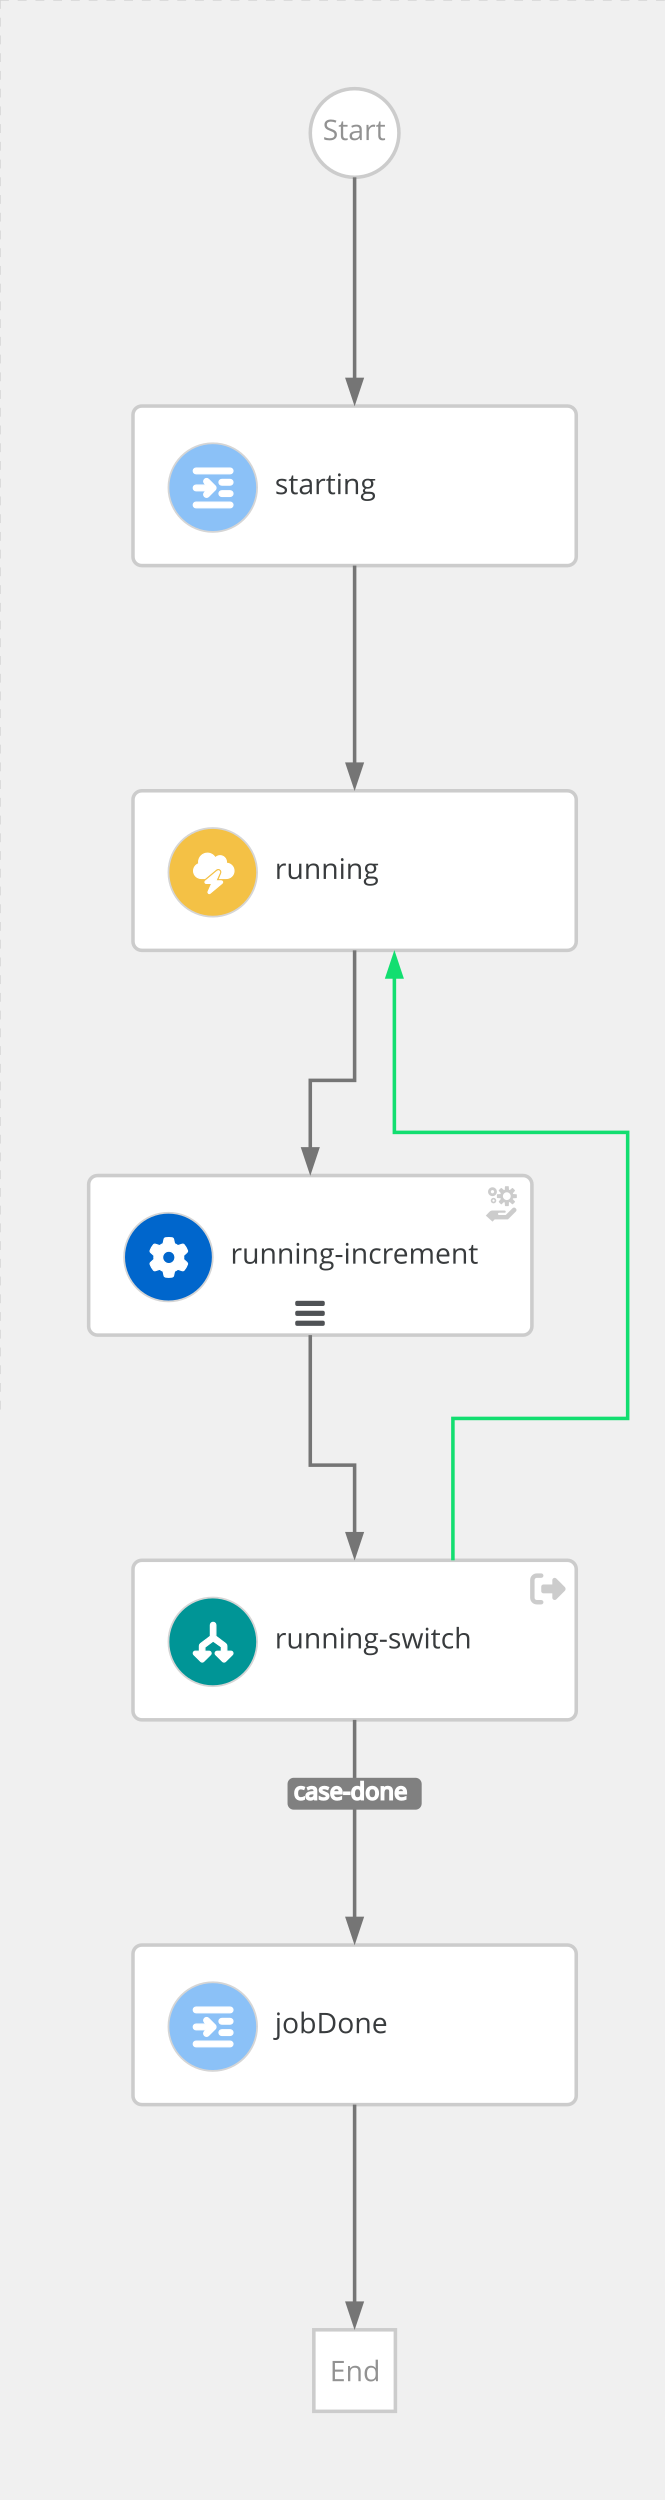
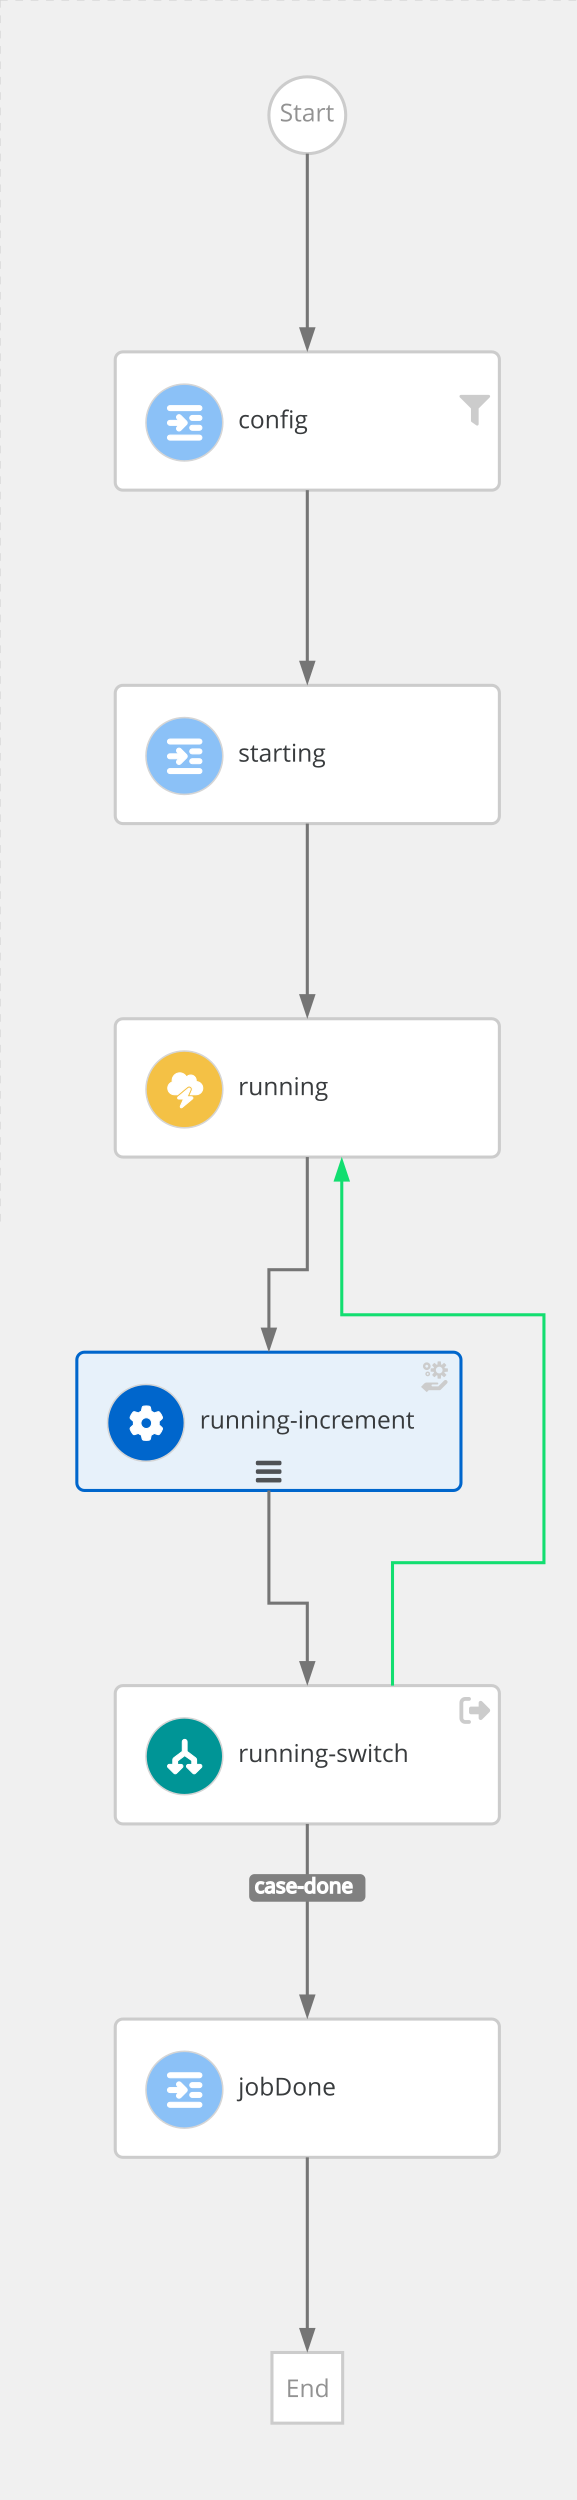
- <svg xmlns="http://www.w3.org/2000/svg" version="1.1" width="375" height="1410" viewBox="0 0 375 1410">
+ <svg xmlns="http://www.w3.org/2000/svg" version="1.1" width="375" height="1627" viewBox="0 0 375 1627">
  <defs />
  <g transform="matrix(1,0,0,1,0,0)">
    <g>
      <g>
        <g>
          <path fill="none" stroke="#d3d3d3" paint-order="fill stroke markers" d=" M 0 0 L 1200 0" stroke-miterlimit="10" stroke-opacity="0.8" stroke-dasharray="5" />
        </g>
        <g>
          <path fill="none" stroke="#d3d3d3" paint-order="fill stroke markers" d=" M 0 0 L 0 800" stroke-miterlimit="10" stroke-opacity="0.8" stroke-dasharray="5" />
        </g>
      </g>
-       <g id="_9E985B6B-3701-4DF1-9241-167CD43ABDBD" transform="matrix(1,0,0,1,175,50)">
-         <g>
-           <path fill="#fff" stroke="#ccc" id="_9E985B6B-3701-4DF1-9241-167CD43ABDBD?shapeType=BACKGROUND" paint-order="fill stroke markers" d=" M 25 0 L 25 0 L 25 0 A 25 25 0 0 1 50 25 L 50 25 L 50 25 A 25 25 0 0 1 25 50 L 25 50 L 25 50 A 25 25 0 0 1 0 25 L 0 25 L 0 25 A 25 25 0 0 1 25 0 Z" stroke-miterlimit="10" stroke-width="2" stroke-dasharray="" />
+       <g id="_D17D4E35-1C25-4AA7-AE39-0CDAFF27FB9B" transform="matrix(1,0,0,1,175,50)">
+         <g>
+           <path fill="#fff" stroke="#ccc" id="_D17D4E35-1C25-4AA7-AE39-0CDAFF27FB9B?shapeType=BACKGROUND" paint-order="fill stroke markers" d=" M 25 0 L 25 0 L 25 0 A 25 25 0 0 1 50 25 L 50 25 L 50 25 A 25 25 0 0 1 25 50 L 25 50 L 25 50 A 25 25 0 0 1 0 25 L 0 25 L 0 25 A 25 25 0 0 1 25 0 Z" stroke-miterlimit="10" stroke-width="2" stroke-dasharray="" />
        </g>
        <g transform="matrix(1,0,0,1,7,29)">
          <text fill="#929292" stroke="none" font-family="Open Sans" font-size="12pt" font-style="normal" font-weight="normal" text-decoration="normal" x="0" y="0" text-anchor="start" dominant-baseline="alphabetic">Start</text>
        </g>
      </g>
-       <g id="_FB6EB4C4-28A2-42FF-9267-5F53034B0C97" transform="matrix(1,0,0,1,75,229)">
-         <g>
-           <path fill="#fff" stroke="#ccc" id="_FB6EB4C4-28A2-42FF-9267-5F53034B0C97?shapeType=BACKGROUND" paint-order="fill stroke markers" d=" M 0 5 L 0 5 L 0 5 A 5 5 0 0 1 5 0 L 245 0 L 245 0 L 245 0 A 5 5 0 0 1 250 5 L 250 85 L 250 85 L 250 85 A 5 5 0 0 1 245 90 L 5 90 L 5 90 L 5 90 A 5 5 0 0 1 0 85 Z" stroke-miterlimit="10" stroke-width="2" stroke-dasharray="" />
-         </g>
-         <g transform="matrix(1,0,0,1,45,46)">
-           <g id="_FB6EB4C4-28A2-42FF-9267-5F53034B0C97">
-             <path fill="#8BC1F7" stroke="#d5d5d5" id="_FB6EB4C4-28A2-42FF-9267-5F53034B0C97" paint-order="fill stroke markers" d=" M 0 -25 L 0 -25 L 1.5308084989341915e-15 -25 A 25 25 0 0 1 25 0 L 25 0 L 25 0 A 25 25 0 0 1 1.5308084989341915e-15 25 L 0 25 L 1.5308084989341915e-15 25 A 25 25 0 0 1 -25 3.061616997868383e-15 L -25 0 L -25 3.061616997868383e-15 A 25 25 0 0 1 1.5308084989341915e-15 -25 Z" stroke-miterlimit="10" stroke-dasharray="" />
+       <g id="_B3E8ED8E-3D83-4AA5-9DDA-D1972DA9AB92" transform="matrix(1,0,0,1,75,229)">
+         <g>
+           <path fill="#fff" stroke="#ccc" id="_B3E8ED8E-3D83-4AA5-9DDA-D1972DA9AB92?shapeType=BACKGROUND" paint-order="fill stroke markers" d=" M 0 5 L 0 5 L 0 5 A 5 5 0 0 1 5 0 L 245 0 L 245 0 L 245 0 A 5 5 0 0 1 250 5 L 250 85 L 250 85 L 250 85 A 5 5 0 0 1 245 90 L 5 90 L 5 90 L 5 90 A 5 5 0 0 1 0 85 Z" stroke-miterlimit="10" stroke-width="2" stroke-dasharray="" />
+         </g>
+         <g transform="matrix(1,0,0,1,45,46)">
+           <g id="_B3E8ED8E-3D83-4AA5-9DDA-D1972DA9AB92">
+             <path fill="#8BC1F7" stroke="#d5d5d5" id="_B3E8ED8E-3D83-4AA5-9DDA-D1972DA9AB92" paint-order="fill stroke markers" d=" M 0 -25 L 0 -25 L 1.5308084989341915e-15 -25 A 25 25 0 0 1 25 0 L 25 0 L 25 0 A 25 25 0 0 1 1.5308084989341915e-15 25 L 0 25 L 1.5308084989341915e-15 25 A 25 25 0 0 1 -25 3.061616997868383e-15 L -25 0 L -25 3.061616997868383e-15 A 25 25 0 0 1 1.5308084989341915e-15 -25 Z" stroke-miterlimit="10" stroke-dasharray="" />
          </g>
          <g>
            <g transform="matrix(0.35,0,0,0.35,-11,-11)">
              <path fill="#fff" stroke="#fff" paint-order="fill stroke markers" d=" M 0 0 M 35.02 28.49 C 35.02 28.49 34.99 28.46 34.97 28.45 L 24.68 18.16 C 22.9 16.38 20 16.37 18.22 18.16 C 16.43 19.95 16.44 22.84 18.22 24.62 L 21.03 27.43 L 4.57 27.43 C 2.05 27.43 0 29.47 0 32 C 0 34.53 2.05 36.57 4.57 36.57 L 20.94 36.57 L 18.19 39.32 C 16.41 41.1 16.4 44 18.19 45.78 C 19.98 47.56 22.87 47.56 24.65 45.78 L 34.74 35.69 C 35.02 35.49 35.28 35.25 35.51 34.98 C 36.01 34.4 36.33 33.71 36.48 32.98 C 36.85 31.39 36.37 29.65 35.02 28.48 M 0.01 4.23 C 0.19 1.83 2.25 0 4.66 0 L 59.43 0 C 61.96 0 64 2.05 64 4.57 C 64 7.09 61.96 9.14 59.43 9.14 L 4.57 9.14 C 1.93 9.14 -0.18 6.91 0.01 4.23 M 46.09 18.29 L 59.33 18.29 C 61.67 18.29 63.82 20.2 63.98 22.53 C 64.17 25.21 62.06 27.43 59.42 27.43 L 45.99 27.43 C 43.35 27.43 41.24 25.21 41.43 22.53 C 41.59 20.19 43.74 18.29 46.08 18.29 M 59.43 36.57 C 62.07 36.57 64.18 38.79 63.99 41.47 C 63.83 43.81 61.68 45.71 59.34 45.71 L 46.1 45.71 C 43.76 45.71 41.61 43.8 41.45 41.47 C 41.26 38.79 43.37 36.57 46.01 36.57 L 59.44 36.57 M 0 59.43 C 0 56.9 2.05 54.86 4.57 54.86 L 59.34 54.86 C 61.68 54.86 63.83 56.77 63.99 59.1 C 64.18 61.78 62.07 64 59.43 64 L 4.57 64 C 2.05 64 0 61.96 0 59.43 Z" stroke-miterlimit="10" stroke-width="2" stroke-dasharray="" />
            </g>
          </g>
        </g>
+         <g transform="matrix(1,0,0,1,224,28)">
+           <g>
+             <path fill="white" stroke="white" paint-order="fill stroke markers" d=" M 9 0 L 11 0 L 11 0 A 9 9 0 0 1 20 9 L 20 11 L 20 11 A 9 9 0 0 1 11 20 L 9 20 L 9 20 A 9 9 0 0 1 0 11 L 0 9 L 0 9 A 9 9 0 0 1 9 0 Z" fill-opacity="0.001" stroke-miterlimit="10" stroke-opacity="0.001" stroke-dasharray="" />
+           </g>
+           <g transform="matrix(2,0,0,2,0,0)">
+             <path fill="#CCC" stroke="none" paint-order="stroke fill markers" d=" M 0 0 M 9.531 0 L 0.469 0 C 0.053 0 -0.157 0.505 0.138 0.8 L 3.75 4.413 L 3.75 8.437 C 3.75 8.59 3.825 8.734 3.95 8.822 L 5.513 9.915 C 5.821 10.131 6.25 9.912 6.25 9.531 L 6.25 4.413 L 9.862 0.8 C 10.157 0.506 9.948 0 9.531 0 Z" />
+           </g>
+         </g>
+         <g transform="matrix(1,0,0,1,80,31.5)">
+           <text fill="#383B3D" stroke="none" font-family="Open Sans" font-size="12pt" font-style="normal" font-weight="normal" text-decoration="normal" x="22.668" y="12" text-anchor="middle" dominant-baseline="central">config</text>
+         </g>
+       </g>
+       <g id="_2F6981C4-7081-461E-B803-7DEDD02F0FE4" transform="matrix(1,0,0,1,75,446)">
+         <g>
+           <path fill="#fff" stroke="#ccc" id="_2F6981C4-7081-461E-B803-7DEDD02F0FE4?shapeType=BACKGROUND" paint-order="fill stroke markers" d=" M 0 5 L 0 5 L 0 5 A 5 5 0 0 1 5 0 L 245 0 L 245 0 L 245 0 A 5 5 0 0 1 250 5 L 250 85 L 250 85 L 250 85 A 5 5 0 0 1 245 90 L 5 90 L 5 90 L 5 90 A 5 5 0 0 1 0 85 Z" stroke-miterlimit="10" stroke-width="2" stroke-dasharray="" />
+         </g>
+         <g transform="matrix(1,0,0,1,45,46)">
+           <g id="_2F6981C4-7081-461E-B803-7DEDD02F0FE4">
+             <path fill="#8BC1F7" stroke="#d5d5d5" id="_2F6981C4-7081-461E-B803-7DEDD02F0FE4" paint-order="fill stroke markers" d=" M 0 -25 L 0 -25 L 1.5308084989341915e-15 -25 A 25 25 0 0 1 25 0 L 25 0 L 25 0 A 25 25 0 0 1 1.5308084989341915e-15 25 L 0 25 L 1.5308084989341915e-15 25 A 25 25 0 0 1 -25 3.061616997868383e-15 L -25 0 L -25 3.061616997868383e-15 A 25 25 0 0 1 1.5308084989341915e-15 -25 Z" stroke-miterlimit="10" stroke-dasharray="" />
+           </g>
+           <g>
+             <g transform="matrix(0.35,0,0,0.35,-11,-11)">
+               <path fill="#fff" stroke="#fff" paint-order="fill stroke markers" d=" M 0 0 M 35.02 28.49 C 35.02 28.49 34.99 28.46 34.97 28.45 L 24.68 18.16 C 22.9 16.38 20 16.37 18.22 18.16 C 16.43 19.95 16.44 22.84 18.22 24.62 L 21.03 27.43 L 4.57 27.43 C 2.05 27.43 0 29.47 0 32 C 0 34.53 2.05 36.57 4.57 36.57 L 20.94 36.57 L 18.19 39.32 C 16.41 41.1 16.4 44 18.19 45.78 C 19.98 47.56 22.87 47.56 24.65 45.78 L 34.74 35.69 C 35.02 35.49 35.28 35.25 35.51 34.98 C 36.01 34.4 36.33 33.71 36.48 32.98 C 36.85 31.39 36.37 29.65 35.02 28.48 M 0.01 4.23 C 0.19 1.83 2.25 0 4.66 0 L 59.43 0 C 61.96 0 64 2.05 64 4.57 C 64 7.09 61.96 9.14 59.43 9.14 L 4.57 9.14 C 1.93 9.14 -0.18 6.91 0.01 4.23 M 46.09 18.29 L 59.33 18.29 C 61.67 18.29 63.82 20.2 63.98 22.53 C 64.17 25.21 62.06 27.43 59.42 27.43 L 45.99 27.43 C 43.35 27.43 41.24 25.21 41.43 22.53 C 41.59 20.19 43.74 18.29 46.08 18.29 M 59.43 36.57 C 62.07 36.57 64.18 38.79 63.99 41.47 C 63.83 43.81 61.68 45.71 59.34 45.71 L 46.1 45.71 C 43.76 45.71 41.61 43.8 41.45 41.47 C 41.26 38.79 43.37 36.57 46.01 36.57 L 59.44 36.57 M 0 59.43 C 0 56.9 2.05 54.86 4.57 54.86 L 59.34 54.86 C 61.68 54.86 63.83 56.77 63.99 59.1 C 64.18 61.78 62.07 64 59.43 64 L 4.57 64 C 2.05 64 0 61.96 0 59.43 Z" stroke-miterlimit="10" stroke-width="2" stroke-dasharray="" />
+             </g>
+           </g>
+         </g>
        <g transform="matrix(1,0,0,1,80,31.5)">
          <text fill="#383B3D" stroke="none" font-family="Open Sans" font-size="12pt" font-style="normal" font-weight="normal" text-decoration="normal" x="28.496" y="12" text-anchor="middle" dominant-baseline="central">starting</text>
        </g>
      </g>
-       <g id="_0E4BD7F2-C9AC-4561-888F-FCC74FC7D736" transform="matrix(1,0,0,1,75,446)">
-         <g>
-           <path fill="#fff" stroke="#ccc" id="_0E4BD7F2-C9AC-4561-888F-FCC74FC7D736?shapeType=BACKGROUND" paint-order="fill stroke markers" d=" M 0 5 L 0 5 L 0 5 A 5 5 0 0 1 5 0 L 245 0 L 245 0 L 245 0 A 5 5 0 0 1 250 5 L 250 85 L 250 85 L 250 85 A 5 5 0 0 1 245 90 L 5 90 L 5 90 L 5 90 A 5 5 0 0 1 0 85 Z" stroke-miterlimit="10" stroke-width="2" stroke-dasharray="" />
-         </g>
-         <g transform="matrix(1,0,0,1,45,46)">
-           <g id="_0E4BD7F2-C9AC-4561-888F-FCC74FC7D736">
-             <path fill="#F4C145" stroke="#d5d5d5" id="_0E4BD7F2-C9AC-4561-888F-FCC74FC7D736" paint-order="fill stroke markers" d=" M 0 -25 L 0 -25 L 1.5308084989341915e-15 -25 A 25 25 0 0 1 25 0 L 25 0 L 25 0 A 25 25 0 0 1 1.5308084989341915e-15 25 L 0 25 L 1.5308084989341915e-15 25 A 25 25 0 0 1 -25 3.061616997868383e-15 L -25 0 L -25 3.061616997868383e-15 A 25 25 0 0 1 1.5308084989341915e-15 -25 Z" stroke-miterlimit="10" stroke-dasharray="" />
+       <g id="_6B6F6A59-C8BC-4566-B240-E598867760E8" transform="matrix(1,0,0,1,75,663)">
+         <g>
+           <path fill="#fff" stroke="#ccc" id="_6B6F6A59-C8BC-4566-B240-E598867760E8?shapeType=BACKGROUND" paint-order="fill stroke markers" d=" M 0 5 L 0 5 L 0 5 A 5 5 0 0 1 5 0 L 245 0 L 245 0 L 245 0 A 5 5 0 0 1 250 5 L 250 85 L 250 85 L 250 85 A 5 5 0 0 1 245 90 L 5 90 L 5 90 L 5 90 A 5 5 0 0 1 0 85 Z" stroke-miterlimit="10" stroke-width="2" stroke-dasharray="" />
+         </g>
+         <g transform="matrix(1,0,0,1,45,46)">
+           <g id="_6B6F6A59-C8BC-4566-B240-E598867760E8">
+             <path fill="#F4C145" stroke="#d5d5d5" id="_6B6F6A59-C8BC-4566-B240-E598867760E8" paint-order="fill stroke markers" d=" M 0 -25 L 0 -25 L 1.5308084989341915e-15 -25 A 25 25 0 0 1 25 0 L 25 0 L 25 0 A 25 25 0 0 1 1.5308084989341915e-15 25 L 0 25 L 1.5308084989341915e-15 25 A 25 25 0 0 1 -25 3.061616997868383e-15 L -25 0 L -25 3.061616997868383e-15 A 25 25 0 0 1 1.5308084989341915e-15 -25 Z" stroke-miterlimit="10" stroke-dasharray="" />
          </g>
          <g>
            <g transform="matrix(0.35,0,0,0.35,-11,-11)">
              <path fill="#fff" stroke="#fff" paint-order="fill stroke markers" d=" M 0 0 M 45.254 45.197 L 36.216 45.197 L 42.206 31.792 C 42.613 30.98 42.307 29.965 41.597 29.355 C 40.887 28.746 39.768 28.849 39.06 29.457 L 19.561 45.705 C 18.953 46.215 18.646 47.128 18.953 47.939 C 19.258 48.754 19.968 49.262 20.883 49.262 L 29.921 49.262 L 23.928 62.667 C 23.521 63.478 23.825 64.493 24.538 65.103 C 24.943 65.51 25.247 65.609 25.756 65.609 C 26.263 65.609 26.67 65.406 27.076 65.103 L 46.573 48.854 C 47.183 48.347 47.488 47.431 47.183 46.62 C 46.879 45.808 46.066 45.197 45.254 45.197 Z M 0 0 M 53.378 16.865 C 53.275 16.865 53.275 16.865 53.175 16.865 C 53.275 16.153 53.378 15.543 53.378 14.834 C 53.378 9.247 48.808 4.679 43.222 4.679 C 40.073 4.679 37.333 6.101 35.505 8.334 C 33.068 3.765 28.394 0.615 22.911 0.615 C 15.094 0.615 8.694 7.014 8.694 14.834 C 8.694 15.747 8.794 16.661 8.997 17.575 C 4.023 19.2 0.469 23.872 0.571 29.355 C 0.773 36.057 6.258 41.237 12.858 41.237 L 18.646 41.237 L 36.419 26.41 C 37.535 25.496 38.856 24.989 40.276 24.989 C 41.597 24.989 42.919 25.396 43.932 26.207 C 46.169 27.933 46.981 30.98 45.761 33.521 L 42.511 41.237 L 53.275 41.237 C 59.878 41.237 65.36 36.057 65.563 29.457 C 65.766 22.552 60.285 16.865 53.378 16.865 Z" stroke-miterlimit="10" stroke-width="2" stroke-dasharray="" />
            </g>
          </g>
        </g>
        <g transform="matrix(1,0,0,1,80,31.5)">
          <text fill="#383B3D" stroke="none" font-family="Open Sans" font-size="12pt" font-style="normal" font-weight="normal" text-decoration="normal" x="29.312" y="12" text-anchor="middle" dominant-baseline="central">running</text>
        </g>
      </g>
-       <g id="_4ACDDDFA-2B09-4CA1-ACAF-FD25A694545C" transform="matrix(1,0,0,1,50,663)">
-         <g>
-           <path fill="#fff" stroke="#ccc" id="_4ACDDDFA-2B09-4CA1-ACAF-FD25A694545C?shapeType=BACKGROUND" paint-order="fill stroke markers" d=" M 0 5 L 0 5 L 0 5 A 5 5 0 0 1 5 0 L 245 0 L 245 0 L 245 0 A 5 5 0 0 1 250 5 L 250 85 L 250 85 L 250 85 A 5 5 0 0 1 245 90 L 5 90 L 5 90 L 5 90 A 5 5 0 0 1 0 85 Z" stroke-miterlimit="10" stroke-width="2" stroke-dasharray="" />
-         </g>
-         <g transform="matrix(1,0,0,1,45,46)">
-           <g id="_4ACDDDFA-2B09-4CA1-ACAF-FD25A694545C">
-             <path fill="#0066CC" stroke="#d5d5d5" id="_4ACDDDFA-2B09-4CA1-ACAF-FD25A694545C" paint-order="fill stroke markers" d=" M 0 -25 L 0 -25 L 1.5308084989341915e-15 -25 A 25 25 0 0 1 25 0 L 25 0 L 25 0 A 25 25 0 0 1 1.5308084989341915e-15 25 L 0 25 L 1.5308084989341915e-15 25 A 25 25 0 0 1 -25 3.061616997868383e-15 L -25 0 L -25 3.061616997868383e-15 A 25 25 0 0 1 1.5308084989341915e-15 -25 Z" stroke-miterlimit="10" stroke-dasharray="" />
+       <g id="_E1710F57-D6B5-481D-BB73-A1B6D6191E7E" transform="matrix(1,0,0,1,50,880)">
+         <g>
+           <path fill="#E7F1FA" stroke="#0066CC" id="_E1710F57-D6B5-481D-BB73-A1B6D6191E7E?shapeType=BACKGROUND" paint-order="fill stroke markers" d=" M 0 5 L 0 5 L 0 5 A 5 5 0 0 1 5 0 L 245 0 L 245 0 L 245 0 A 5 5 0 0 1 250 5 L 250 85 L 250 85 L 250 85 A 5 5 0 0 1 245 90 L 5 90 L 5 90 L 5 90 A 5 5 0 0 1 0 85 Z" stroke-miterlimit="10" stroke-width="2" stroke-dasharray="" />
+         </g>
+         <g transform="matrix(1,0,0,1,45,46)">
+           <g id="_E1710F57-D6B5-481D-BB73-A1B6D6191E7E">
+             <path fill="#0066CC" stroke="#d5d5d5" id="_E1710F57-D6B5-481D-BB73-A1B6D6191E7E" paint-order="fill stroke markers" d=" M 0 -25 L 0 -25 L 1.5308084989341915e-15 -25 A 25 25 0 0 1 25 0 L 25 0 L 25 0 A 25 25 0 0 1 1.5308084989341915e-15 25 L 0 25 L 1.5308084989341915e-15 25 A 25 25 0 0 1 -25 3.061616997868383e-15 L -25 0 L -25 3.061616997868383e-15 A 25 25 0 0 1 1.5308084989341915e-15 -25 Z" stroke-miterlimit="10" stroke-dasharray="" />
          </g>
          <g>
            <g transform="matrix(0.35,0,0,0.35,-11,-11)">
              <path fill="#fff" stroke="#fff" paint-order="fill stroke markers" d=" M 0 0 M 61.99 20.83 C 62.4 21.9 62.05 23.12 61.2 23.9 L 55.79 28.83 C 55.93 29.87 56 30.93 56 32 C 56 33.07 55.92 34.14 55.79 35.17 L 61.2 40.09 C 62.05 40.88 62.4 42.09 61.99 43.17 C 61.44 44.66 60.78 46.09 60.03 47.46 L 59.44 48.47 C 58.61 49.85 57.69 51.15 56.68 52.38 C 55.93 53.27 54.72 53.58 53.62 53.23 L 46.66 51.01 C 44.98 52.3 43.02 53.37 41.16 54.2 L 39.6 61.34 C 39.35 62.46 38.48 63.26 37.32 63.56 C 35.6 63.85 33.82 64 31.9 64 C 30.2 64 28.42 63.85 26.7 63.56 C 25.55 63.26 24.68 62.46 24.43 61.34 L 22.87 54.2 C 20.89 53.37 19.04 52.3 17.37 51.01 L 10.41 53.23 C 9.31 53.58 8.09 53.27 7.35 52.38 C 6.34 51.14 5.41 49.84 4.59 48.47 L 4 47.46 C 3.24 46.1 2.58 44.66 2.03 43.17 C 1.63 42.09 1.97 40.88 2.82 40.09 L 8.23 35.17 C 8.09 34.13 8.02 33.07 8.02 32 C 8.02 30.93 8.09 29.86 8.23 28.83 L 2.82 23.9 C 1.96 23.11 1.62 21.91 2.03 20.83 C 2.58 19.34 3.25 17.9 4 16.54 L 4.58 15.53 C 5.41 14.15 6.33 12.86 7.35 11.62 C 8.09 10.73 9.31 10.42 10.41 10.77 L 17.37 12.99 C 19.04 11.7 20.89 10.62 22.87 9.81 L 24.43 2.67 C 24.68 1.54 25.55 0.63 26.7 0.44 C 28.43 0.15 30.2 8.326672684688674e-16 32.01 8.326672684688674e-16 C 33.82 8.326672684688674e-16 35.6 0.15 37.32 0.44 C 38.47 0.63 39.35 1.53 39.6 2.67 L 41.16 9.81 C 43.02 10.63 44.98 11.7 46.66 12.99 L 53.62 10.77 C 54.72 10.42 55.93 10.73 56.68 11.62 C 57.69 12.85 58.62 14.15 59.44 15.53 L 60.03 16.54 C 60.78 17.9 61.44 19.34 61.99 20.83 L 61.99 20.83 Z M 0 0 M 32 42 C 37.53 42 42 37.53 42 31.89 C 42 26.25 37.53 21.89 32 21.89 C 26.47 21.89 22 26.48 22 31.89 C 22 37.3 26.48 42 32 42 Z" stroke-miterlimit="10" stroke-width="2" stroke-dasharray="" />
            </g>
          </g>
        </g>
        <g transform="matrix(1,0,0,1,224,6)">
          <g>
            <path fill="white" stroke="white" paint-order="fill stroke markers" d=" M 9 0 L 11 0 L 11 0 A 9 9 0 0 1 20 9 L 20 11 L 20 11 A 9 9 0 0 1 11 20 L 9 20 L 9 20 A 9 9 0 0 1 0 11 L 0 9 L 0 9 A 9 9 0 0 1 9 0 Z" fill-opacity="0.001" stroke-miterlimit="10" stroke-opacity="0.001" stroke-dasharray="" />
          </g>
          <g transform="matrix(2,0,0,2,0,0)">
            <path fill="#CCC" stroke="none" paint-order="stroke fill markers" d=" M 0 0 M 2.175 3.286 C 1.743 3.286 1.394 3.637 1.394 4.067 C 1.394 4.498 1.745 4.849 2.175 4.849 C 2.605 4.849 2.956 4.498 2.956 4.067 C 2.956 3.637 2.606 3.286 2.175 3.286 Z M 0 0 M 2.175 4.38 C 2.003 4.38 1.863 4.239 1.863 4.067 C 1.863 3.896 2.003 3.755 2.175 3.755 C 2.346 3.755 2.487 3.896 2.487 4.067 C 2.487 4.239 2.346 4.38 2.175 4.38 Z M 0 0 M 1.875 0.312 C 1.185 0.312 0.625 0.873 0.625 1.563 C 0.625 2.254 1.185 2.813 1.875 2.813 C 2.565 2.813 3.125 2.253 3.125 1.563 C 3.125 0.874 2.565 0.312 1.875 0.312 Z M 0 0 M 1.875 2.032 C 1.616 2.032 1.406 1.822 1.406 1.563 C 1.406 1.304 1.616 1.094 1.875 1.094 C 2.134 1.094 2.344 1.304 2.344 1.563 C 2.344 1.822 2.134 2.032 1.875 2.032 Z M 0 0 M 8.641 2.285 L 7.704 2.208 C 7.665 2.085 7.683 2.121 7.626 2 C 7.75 1.829 8.078 1.493 8.205 1.321 C 8.222 1.296 8.235 1.269 8.235 1.238 C 8.235 1.115 7.716 0.64 7.603 0.535 C 7.577 0.513 7.546 0.5 7.511 0.5 C 7.48 0.5 7.449 0.509 7.423 0.53 L 6.772 1.1 C 6.666 1.047 6.65 1.047 6.535 1.012 L 6.475 0.112 C 6.47 0.048 6.408 0 6.346 0 L 5.53 0 C 5.469 0 5.416 0.044 5.399 0.106 C 5.343 0.32 5.371 0.796 5.348 1.017 C 5.23 1.056 5.241 1.065 5.129 1.122 L 4.452 0.528 C 4.427 0.511 4.395 0.498 4.36 0.498 C 4.233 0.498 3.74 1.031 3.654 1.149 C 3.631 1.174 3.623 1.205 3.623 1.235 C 3.623 1.266 3.637 1.297 3.654 1.322 C 3.793 1.489 4.098 1.773 4.22 1.949 C 4.164 2.059 4.173 2.109 4.137 2.226 L 3.227 2.269 C 3.17 2.278 3.126 2.345 3.126 2.401 L 3.125 3.213 C 3.125 3.276 3.169 3.332 3.23 3.342 L 4.15 3.402 C 4.189 3.524 4.18 3.485 4.242 3.605 C 4.115 3.776 3.793 4.143 3.666 4.309 C 3.648 4.334 3.636 4.361 3.636 4.392 C 3.636 4.52 4.155 4.99 4.269 5.094 C 4.294 5.117 4.325 5.129 4.36 5.129 C 4.39 5.129 4.427 5.121 4.447 5.1 L 5.094 4.495 C 5.2 4.548 5.209 4.543 5.325 4.578 L 5.397 5.515 C 5.406 5.577 5.468 5.625 5.528 5.625 L 6.345 5.625 C 6.406 5.625 6.459 5.581 6.475 5.52 C 6.532 5.304 6.491 4.804 6.513 4.577 C 6.631 4.542 6.62 4.536 6.732 4.479 L 7.423 5.095 C 7.448 5.113 7.479 5.126 7.514 5.126 C 7.642 5.126 8.135 4.589 8.221 4.472 C 8.244 4.449 8.252 4.419 8.252 4.388 C 8.252 4.353 8.238 4.327 8.221 4.302 C 8.082 4.135 7.714 3.824 7.591 3.649 C 7.647 3.54 7.637 3.542 7.672 3.426 L 8.648 3.353 C 8.705 3.345 8.749 3.278 8.749 3.222 L 8.749 2.41 C 8.747 2.355 8.703 2.297 8.641 2.285 Z M 0 0 M 5.92 3.919 C 5.317 3.919 4.822 3.427 4.822 2.819 C 4.822 2.212 5.314 1.72 5.92 1.72 C 6.528 1.72 7.02 2.212 7.02 2.819 C 7.02 3.427 6.528 3.919 5.92 3.919 Z M 0 0 M 8.435 6.25 C 7.941 5.757 7.497 6.25 7.497 6.25 L 5.622 8.125 L 3.728 8.125 C 3.728 8.125 3.415 8.125 3.415 7.813 C 3.415 7.5 3.747 7.5 3.747 7.5 L 5.31 7.5 C 5.31 7.5 5.622 7.5 5.622 7.187 C 5.622 6.875 5.31 6.875 5.31 6.875 L 1.882 6.87 C 1.683 6.865 1.305 6.905 0.944 7.304 L 0 8.301 L 1.872 10 L 2.497 9.374 L 6.117 9.374 C 6.2 9.374 6.28 9.342 6.339 9.283 L 6.872 8.75 L 8.435 7.187 C 8.435 7.187 8.927 6.743 8.435 6.25 Z" />
          </g>
        </g>
        <g transform="matrix(1,0,0,1,117,70)">
          <g>
            <path fill="white" stroke="white" paint-order="fill stroke markers" d=" M 9 0 L 11 0 L 11 0 A 9 9 0 0 1 20 9 L 20 11 L 20 11 A 9 9 0 0 1 11 20 L 9 20 L 9 20 A 9 9 0 0 1 0 11 L 0 9 L 0 9 A 9 9 0 0 1 9 0 Z" fill-opacity="0.001" stroke-miterlimit="10" stroke-opacity="0.001" stroke-dasharray="" />
          </g>
          <g>
            <path fill="#4F5255" stroke="#4F5255" paint-order="fill stroke markers" d=" M 0 0 M 15.26 3.1 L 0.42 3.1 C 0.189 3.1 0 2.911 0 2.68 L 0 1.56 C 0 1.329 0.189 1.14 0.42 1.14 L 15.26 1.14 C 15.491 1.14 15.68 1.329 15.68 1.56 L 15.68 2.68 C 15.68 2.911 15.491 3.1 15.26 3.1 Z M 0 0 M 15.26 8.7 L 0.42 8.7 C 0.189 8.7 0 8.511 0 8.28 L 0 7.16 C 0 6.929 0.189 6.74 0.42 6.74 L 15.26 6.74 C 15.491 6.74 15.68 6.929 15.68 7.16 L 15.68 8.28 C 15.68 8.511 15.491 8.7 15.26 8.7 Z M 0 0 M 15.26 14.3 L 0.42 14.3 C 0.189 14.3 0 14.111 0 13.88 L 0 12.76 C 0 12.529 0.189 12.34 0.42 12.34 L 15.26 12.34 C 15.491 12.34 15.68 12.529 15.68 12.76 L 15.68 13.88 C 15.68 14.111 15.491 14.3 15.26 14.3 Z" stroke-miterlimit="10" stroke-dasharray="" />
          </g>
        </g>
        <g transform="matrix(1,0,0,1,80,31.5)">
          <text fill="#383B3D" stroke="none" font-family="Open Sans" font-size="12pt" font-style="normal" font-weight="normal" text-decoration="normal" x="69.887" y="12" text-anchor="middle" dominant-baseline="central">running-increment</text>
        </g>
      </g>
-       <g id="_0F95AC45-DFE2-482A-9B14-40D9C87A7B63" transform="matrix(1,0,0,1,75,880)">
-         <g>
-           <path fill="#fff" stroke="#ccc" id="_0F95AC45-DFE2-482A-9B14-40D9C87A7B63?shapeType=BACKGROUND" paint-order="fill stroke markers" d=" M 0 5 L 0 5 L 0 5 A 5 5 0 0 1 5 0 L 245 0 L 245 0 L 245 0 A 5 5 0 0 1 250 5 L 250 85 L 250 85 L 250 85 A 5 5 0 0 1 245 90 L 5 90 L 5 90 L 5 90 A 5 5 0 0 1 0 85 Z" stroke-miterlimit="10" stroke-width="2" stroke-dasharray="" />
-         </g>
-         <g transform="matrix(1,0,0,1,45,46)">
-           <g id="_0F95AC45-DFE2-482A-9B14-40D9C87A7B63">
-             <path fill="#009596" stroke="#d5d5d5" id="_0F95AC45-DFE2-482A-9B14-40D9C87A7B63" paint-order="fill stroke markers" d=" M 0 -25 L 0 -25 L 1.5308084989341915e-15 -25 A 25 25 0 0 1 25 0 L 25 0 L 25 0 A 25 25 0 0 1 1.5308084989341915e-15 25 L 0 25 L 1.5308084989341915e-15 25 A 25 25 0 0 1 -25 3.061616997868383e-15 L -25 0 L -25 3.061616997868383e-15 A 25 25 0 0 1 1.5308084989341915e-15 -25 Z" stroke-miterlimit="10" stroke-dasharray="" />
+       <g id="_9F37FEB9-435C-4DF4-B7BF-A1AD3BCF6189" transform="matrix(1,0,0,1,75,1097)">
+         <g>
+           <path fill="#fff" stroke="#ccc" id="_9F37FEB9-435C-4DF4-B7BF-A1AD3BCF6189?shapeType=BACKGROUND" paint-order="fill stroke markers" d=" M 0 5 L 0 5 L 0 5 A 5 5 0 0 1 5 0 L 245 0 L 245 0 L 245 0 A 5 5 0 0 1 250 5 L 250 85 L 250 85 L 250 85 A 5 5 0 0 1 245 90 L 5 90 L 5 90 L 5 90 A 5 5 0 0 1 0 85 Z" stroke-miterlimit="10" stroke-width="2" stroke-dasharray="" />
+         </g>
+         <g transform="matrix(1,0,0,1,45,46)">
+           <g id="_9F37FEB9-435C-4DF4-B7BF-A1AD3BCF6189">
+             <path fill="#009596" stroke="#d5d5d5" id="_9F37FEB9-435C-4DF4-B7BF-A1AD3BCF6189" paint-order="fill stroke markers" d=" M 0 -25 L 0 -25 L 1.5308084989341915e-15 -25 A 25 25 0 0 1 25 0 L 25 0 L 25 0 A 25 25 0 0 1 1.5308084989341915e-15 25 L 0 25 L 1.5308084989341915e-15 25 A 25 25 0 0 1 -25 3.061616997868383e-15 L -25 0 L -25 3.061616997868383e-15 A 25 25 0 0 1 1.5308084989341915e-15 -25 Z" stroke-miterlimit="10" stroke-dasharray="" />
          </g>
          <g>
            <g transform="matrix(0.35,0,0,0.35,-11,-11)">
              <path fill="#fff" stroke="#fff" paint-order="fill stroke markers" d=" M 0 0 M 60.6 46.54 L 54.07 46.54 L 54.07 37.83 C 54.01 36.45 53.35 35.14 52.24 34.31 L 44.82 28.75 L 44.82 28.75 L 36.41 22.39 L 36.41 4.4 C 36.4 1.87 34.26 -0.17 31.69 0.01 C 29.44 0.17 27.6 2.23 27.6 4.49 L 27.6 22.41 L 19.19 28.72 L 19.19 28.72 L 11.77 34.27 C 10.66 35.1 10.01 36.41 9.94 37.79 L 9.94 46.5 L 3.4 46.5 C 0.46 46.47 -1.02 50.03 1.06 52.11 L 12.07 63 C 13.36 64.29 15.45 64.29 16.75 63 L 27.76 52.11 C 29.84 50.15 28.37 46.59 25.42 46.64 L 18.75 46.64 L 18.75 40.01 C 18.75 40.01 26.97 33.93 32.03 30.14 C 36.99 33.87 45.23 40.06 45.27 40.04 L 45.27 46.67 L 38.6 46.67 C 35.66 46.62 34.18 50.18 36.26 52.14 L 47.27 63.03 C 48.56 64.32 50.65 64.32 51.95 63.03 L 62.96 52.14 C 65.04 50.06 63.56 46.5 60.62 46.53 Z" stroke-miterlimit="10" stroke-width="2" stroke-dasharray="" />
            </g>
          </g>
        </g>
        <g transform="matrix(1,0,0,1,224,6)">
          <g>
            <path fill="white" stroke="white" paint-order="fill stroke markers" d=" M 9 0 L 11 0 L 11 0 A 9 9 0 0 1 20 9 L 20 11 L 20 11 A 9 9 0 0 1 11 20 L 9 20 L 9 20 A 9 9 0 0 1 0 11 L 0 9 L 0 9 A 9 9 0 0 1 9 0 Z" fill-opacity="0.001" stroke-miterlimit="10" stroke-opacity="0.001" stroke-dasharray="" />
          </g>
          <g transform="matrix(2,0,0,2,0,0)">
            <path fill="#CCC" stroke="none" paint-order="stroke fill markers" d=" M 0 0 M 7.382 2.142 L 9.781 4.542 C 9.921 4.683 10 4.876 10 5.076 C 10 5.274 9.921 5.467 9.781 5.608 L 7.382 8.008 C 7.256 8.132 7.088 8.2 6.912 8.2 C 6.547 8.2 6.25 7.903 6.25 7.538 L 6.25 6.326 L 3.75 6.326 C 3.405 6.326 3.126 6.046 3.126 5.7 L 3.126 4.45 C 3.126 4.105 3.405 3.826 3.75 3.826 L 6.25 3.826 L 6.25 2.612 C 6.25 2.247 6.547 1.95 6.912 1.95 C 7.088 1.95 7.256 2.02 7.382 2.142 Z M 0 0 M 3.126 1.95 L 1.876 1.95 C 1.53 1.95 1.25 2.23 1.25 2.576 L 1.25 7.576 C 1.25 7.92 1.53 8.2 1.876 8.2 L 3.126 8.2 C 3.47 8.2 3.75 8.48 3.75 8.826 C 3.75 9.17 3.47 9.45 3.126 9.45 L 1.876 9.45 C 0.84 9.45 0 8.61 0 7.576 L 0 2.576 C 0 1.54 0.84 0.7 1.876 0.7 L 3.126 0.7 C 3.47 0.7 3.75 0.98 3.75 1.326 C 3.75 1.67 3.47 1.95 3.126 1.95 Z" />
          </g>
        </g>
        <g transform="matrix(1,0,0,1,80,31.5)">
          <text fill="#383B3D" stroke="none" font-family="Open Sans" font-size="12pt" font-style="normal" font-weight="normal" text-decoration="normal" x="55.492" y="12" text-anchor="middle" dominant-baseline="central">running-switch</text>
        </g>
      </g>
-       <g id="_1C6BB4BF-227C-4C58-A5EB-448154A244DC" transform="matrix(1,0,0,1,75,1097)">
-         <g>
-           <path fill="#fff" stroke="#ccc" id="_1C6BB4BF-227C-4C58-A5EB-448154A244DC?shapeType=BACKGROUND" paint-order="fill stroke markers" d=" M 0 5 L 0 5 L 0 5 A 5 5 0 0 1 5 0 L 245 0 L 245 0 L 245 0 A 5 5 0 0 1 250 5 L 250 85 L 250 85 L 250 85 A 5 5 0 0 1 245 90 L 5 90 L 5 90 L 5 90 A 5 5 0 0 1 0 85 Z" stroke-miterlimit="10" stroke-width="2" stroke-dasharray="" />
-         </g>
-         <g transform="matrix(1,0,0,1,45,46)">
-           <g id="_1C6BB4BF-227C-4C58-A5EB-448154A244DC">
-             <path fill="#8BC1F7" stroke="#d5d5d5" id="_1C6BB4BF-227C-4C58-A5EB-448154A244DC" paint-order="fill stroke markers" d=" M 0 -25 L 0 -25 L 1.5308084989341915e-15 -25 A 25 25 0 0 1 25 0 L 25 0 L 25 0 A 25 25 0 0 1 1.5308084989341915e-15 25 L 0 25 L 1.5308084989341915e-15 25 A 25 25 0 0 1 -25 3.061616997868383e-15 L -25 0 L -25 3.061616997868383e-15 A 25 25 0 0 1 1.5308084989341915e-15 -25 Z" stroke-miterlimit="10" stroke-dasharray="" />
+       <g id="_47773EA4-ACF8-4D61-8A23-BD5AEDA30601" transform="matrix(1,0,0,1,75,1314)">
+         <g>
+           <path fill="#fff" stroke="#ccc" id="_47773EA4-ACF8-4D61-8A23-BD5AEDA30601?shapeType=BACKGROUND" paint-order="fill stroke markers" d=" M 0 5 L 0 5 L 0 5 A 5 5 0 0 1 5 0 L 245 0 L 245 0 L 245 0 A 5 5 0 0 1 250 5 L 250 85 L 250 85 L 250 85 A 5 5 0 0 1 245 90 L 5 90 L 5 90 L 5 90 A 5 5 0 0 1 0 85 Z" stroke-miterlimit="10" stroke-width="2" stroke-dasharray="" />
+         </g>
+         <g transform="matrix(1,0,0,1,45,46)">
+           <g id="_47773EA4-ACF8-4D61-8A23-BD5AEDA30601">
+             <path fill="#8BC1F7" stroke="#d5d5d5" id="_47773EA4-ACF8-4D61-8A23-BD5AEDA30601" paint-order="fill stroke markers" d=" M 0 -25 L 0 -25 L 1.5308084989341915e-15 -25 A 25 25 0 0 1 25 0 L 25 0 L 25 0 A 25 25 0 0 1 1.5308084989341915e-15 25 L 0 25 L 1.5308084989341915e-15 25 A 25 25 0 0 1 -25 3.061616997868383e-15 L -25 0 L -25 3.061616997868383e-15 A 25 25 0 0 1 1.5308084989341915e-15 -25 Z" stroke-miterlimit="10" stroke-dasharray="" />
          </g>
          <g>
            <g transform="matrix(0.35,0,0,0.35,-11,-11)">
              <path fill="#fff" stroke="#fff" paint-order="fill stroke markers" d=" M 0 0 M 35.02 28.49 C 35.02 28.49 34.99 28.46 34.97 28.45 L 24.68 18.16 C 22.9 16.38 20 16.37 18.22 18.16 C 16.43 19.95 16.44 22.84 18.22 24.62 L 21.03 27.43 L 4.57 27.43 C 2.05 27.43 0 29.47 0 32 C 0 34.53 2.05 36.57 4.57 36.57 L 20.94 36.57 L 18.19 39.32 C 16.41 41.1 16.4 44 18.19 45.78 C 19.98 47.56 22.87 47.56 24.65 45.78 L 34.74 35.69 C 35.02 35.49 35.28 35.25 35.51 34.98 C 36.01 34.4 36.33 33.71 36.48 32.98 C 36.85 31.39 36.37 29.65 35.02 28.48 M 0.01 4.23 C 0.19 1.83 2.25 0 4.66 0 L 59.43 0 C 61.96 0 64 2.05 64 4.57 C 64 7.09 61.96 9.14 59.43 9.14 L 4.57 9.14 C 1.93 9.14 -0.18 6.91 0.01 4.23 M 46.09 18.29 L 59.33 18.29 C 61.67 18.29 63.82 20.2 63.98 22.53 C 64.17 25.21 62.06 27.43 59.42 27.43 L 45.99 27.43 C 43.35 27.43 41.24 25.21 41.43 22.53 C 41.59 20.19 43.74 18.29 46.08 18.29 M 59.43 36.57 C 62.07 36.57 64.18 38.79 63.99 41.47 C 63.83 43.81 61.68 45.71 59.34 45.71 L 46.1 45.71 C 43.76 45.71 41.61 43.8 41.45 41.47 C 41.26 38.79 43.37 36.57 46.01 36.57 L 59.44 36.57 M 0 59.43 C 0 56.9 2.05 54.86 4.57 54.86 L 59.34 54.86 C 61.68 54.86 63.83 56.77 63.99 59.1 C 64.18 61.78 62.07 64 59.43 64 L 4.57 64 C 2.05 64 0 61.96 0 59.43 Z" stroke-miterlimit="10" stroke-width="2" stroke-dasharray="" />
            </g>
          </g>
        </g>
        <g transform="matrix(1,0,0,1,80,31.5)">
          <text fill="#383B3D" stroke="none" font-family="Open Sans" font-size="12pt" font-style="normal" font-weight="normal" text-decoration="normal" x="31.82" y="12" text-anchor="middle" dominant-baseline="central">jobDone</text>
        </g>
      </g>
-       <g id="_5AA645DD-35FD-4F9D-B4D2-F2FB4F1BB00D" transform="matrix(1,0,0,1,177,1314)">
-         <g>
-           <path fill="#fff" stroke="#ccc" id="_5AA645DD-35FD-4F9D-B4D2-F2FB4F1BB00D?shapeType=BACKGROUND" paint-order="fill stroke markers" d=" M 0 0 L 46 0 L 46 46 L 0 46 Z" stroke-miterlimit="10" stroke-width="2" stroke-dasharray="" />
+       <g id="_9C272E04-A0F2-4F79-9ECB-4FF02B12F5FD" transform="matrix(1,0,0,1,177,1531)">
+         <g>
+           <path fill="#fff" stroke="#ccc" id="_9C272E04-A0F2-4F79-9ECB-4FF02B12F5FD?shapeType=BACKGROUND" paint-order="fill stroke markers" d=" M 0 0 L 46 0 L 46 46 L 0 46 Z" stroke-miterlimit="10" stroke-width="2" stroke-dasharray="" />
        </g>
        <g transform="matrix(1,0,0,1,9,29)">
          <text fill="#929292" stroke="none" font-family="Open Sans" font-size="12pt" font-style="normal" font-weight="normal" text-decoration="normal" x="0" y="0" text-anchor="start" dominant-baseline="alphabetic">End</text>
        </g>
      </g>
      <g id="startEdge">
        <g>
          <path fill="none" stroke="#757575" paint-order="fill stroke markers" d=" M 200 100 L 200 110 L 200 174.667 L 200 217" stroke-miterlimit="10" stroke-width="2" stroke-dasharray="" />
        </g>
        <g transform="matrix(1,0,0,1,200,100)" />
        <g transform="matrix(-1,1.2246467991473532e-16,-1.2246467991473532e-16,-1,204,229)">
          <path fill="#757575" stroke="#757575" paint-order="fill stroke markers" d=" M 8 15 L 0 15 L 4 3 Z" stroke-miterlimit="10" stroke-width="2" stroke-dasharray="" />
        </g>
        <g />
        <g transform="matrix(1,0,0,1,210,164.5)" />
      </g>
-       <g id="_DD79BF69-3563-4A36-B98A-6DF6C460E76D">
+       <g id="_73BE35BE-F029-4A6E-AE64-9B63239BEEAE">
        <g>
          <path fill="none" stroke="#757575" paint-order="fill stroke markers" d=" M 200 319 L 200 329 L 200 392.333 L 200 434" stroke-miterlimit="10" stroke-width="2" stroke-dasharray="" />
        </g>
        <g transform="matrix(1,0,0,1,200,319)" />
        <g transform="matrix(-1,1.2246467991473532e-16,-1.2246467991473532e-16,-1,204,446)">
          <path fill="#757575" stroke="#757575" paint-order="fill stroke markers" d=" M 8 15 L 0 15 L 4 3 Z" stroke-miterlimit="10" stroke-width="2" stroke-dasharray="" />
        </g>
        <g />
        <g transform="matrix(1,0,0,1,210,382.5)" />
      </g>
-       <g id="_05B0CC67-B5DB-4CD0-B29D-43857263E62B">
-         <g>
-           <path fill="none" stroke="#757575" paint-order="fill stroke markers" d=" M 200 536 L 200 546 L 200 609.333 L 175 609.333 L 175 651" stroke-miterlimit="10" stroke-width="2" stroke-dasharray="" />
+       <g id="_B7F9D342-2727-47D2-A83C-9BFE090373B2">
+         <g>
+           <path fill="none" stroke="#757575" paint-order="fill stroke markers" d=" M 200 536 L 200 546 L 200 609.333 L 200 651" stroke-miterlimit="10" stroke-width="2" stroke-dasharray="" />
        </g>
        <g transform="matrix(1,0,0,1,200,536)" />
-         <g transform="matrix(-1,1.2246467991473532e-16,-1.2246467991473532e-16,-1,179,663)">
-           <path fill="#757575" stroke="#757575" paint-order="fill stroke markers" d=" M 8 15 L 0 15 L 4 3 Z" stroke-miterlimit="10" stroke-width="2" stroke-dasharray="" />
-         </g>
-         <g />
-         <g transform="matrix(1,0,0,1,184.8117,597.5686)" />
-       </g>
-       <g id="_0104D740-0EBF-47AE-B56B-573488F69D34">
-         <g>
-           <path fill="none" stroke="#757575" paint-order="fill stroke markers" d=" M 175 753 L 175 763 L 175 826.333 L 200 826.333 L 200 868" stroke-miterlimit="10" stroke-width="2" stroke-dasharray="" />
-         </g>
-         <g transform="matrix(1,0,0,1,175,753)" />
-         <g transform="matrix(-1,1.2246467991473532e-16,-1.2246467991473532e-16,-1,204,880)">
+         <g transform="matrix(-1,1.2246467991473532e-16,-1.2246467991473532e-16,-1,204,663)">
+           <path fill="#757575" stroke="#757575" paint-order="fill stroke markers" d=" M 8 15 L 0 15 L 4 3 Z" stroke-miterlimit="10" stroke-width="2" stroke-dasharray="" />
+         </g>
+         <g />
+         <g transform="matrix(1,0,0,1,210,599.5)" />
+       </g>
+       <g id="_1F543670-C739-4C8D-97B3-4908338B4592">
+         <g>
+           <path fill="none" stroke="#757575" paint-order="fill stroke markers" d=" M 200 753 L 200 763 L 200 826.333 L 175 826.333 L 175 868" stroke-miterlimit="10" stroke-width="2" stroke-dasharray="" />
+         </g>
+         <g transform="matrix(1,0,0,1,200,753)" />
+         <g transform="matrix(-1,1.2246467991473532e-16,-1.2246467991473532e-16,-1,179,880)">
          <path fill="#757575" stroke="#757575" paint-order="fill stroke markers" d=" M 8 15 L 0 15 L 4 3 Z" stroke-miterlimit="10" stroke-width="2" stroke-dasharray="" />
        </g>
        <g />
        <g transform="matrix(1,0,0,1,184.8117,814.5686)" />
      </g>
-       <g id="_F0BE9FF8-050F-44E7-B584-0A43E8943256">
-         <g>
-           <path fill="none" stroke="#757575" paint-order="fill stroke markers" d=" M 200 970 L 200 980 L 200 1043.333 L 200 1085" stroke-miterlimit="10" stroke-width="2" stroke-dasharray="" />
-         </g>
-         <g transform="matrix(1,0,0,1,200,970)" />
+       <g id="_F83787BF-093B-4AE0-AB9F-7CCBC9F74683">
+         <g>
+           <path fill="none" stroke="#757575" paint-order="fill stroke markers" d=" M 175 970 L 175 980 L 175 1043.333 L 200 1043.333 L 200 1085" stroke-miterlimit="10" stroke-width="2" stroke-dasharray="" />
+         </g>
+         <g transform="matrix(1,0,0,1,175,970)" />
        <g transform="matrix(-1,1.2246467991473532e-16,-1.2246467991473532e-16,-1,204,1097)">
          <path fill="#757575" stroke="#757575" paint-order="fill stroke markers" d=" M 8 15 L 0 15 L 4 3 Z" stroke-miterlimit="10" stroke-width="2" stroke-dasharray="" />
        </g>
-         <g transform="matrix(1,0,0,1,162.6694,1003.167)">
+         <g />
+         <g transform="matrix(1,0,0,1,184.8117,1031.569)" />
+       </g>
+       <g id="_D92F7077-4C7C-4917-859A-AFE743D07D46">
+         <g>
+           <path fill="none" stroke="#757575" paint-order="fill stroke markers" d=" M 200 1187 L 200 1197 L 200 1260.333 L 200 1302" stroke-miterlimit="10" stroke-width="2" stroke-dasharray="" />
+         </g>
+         <g transform="matrix(1,0,0,1,200,1187)" />
+         <g transform="matrix(-1,1.2246467991473532e-16,-1.2246467991473532e-16,-1,204,1314)">
+           <path fill="#757575" stroke="#757575" paint-order="fill stroke markers" d=" M 8 15 L 0 15 L 4 3 Z" stroke-miterlimit="10" stroke-width="2" stroke-dasharray="" />
+         </g>
+         <g transform="matrix(1,0,0,1,162.6694,1220.167)">
          <path fill="gray" stroke="gray" paint-order="fill stroke markers" d=" M 3 0 L 71.661 0 L 71.661 0 A 3 3 0 0 1 74.661 3 L 74.661 14 L 74.661 14 A 3 3 0 0 1 71.661 17 L 3 17 L 3 17 A 3 3 0 0 1 0 14 L 0 3 L 0 3 A 3 3 0 0 1 3 0 Z" stroke-miterlimit="10" stroke-dasharray="" />
        </g>
-         <g transform="matrix(1,0,0,1,165.6694,1006.167)">
+         <g transform="matrix(1,0,0,1,165.6694,1223.167)">
          <text fill="white" stroke="none" font-family="Verdana" font-size="10pt" font-style="normal" font-weight="normal" text-decoration="normal" x="0" y="8.8" text-anchor="start" dominant-baseline="alphabetic">case-done            </text>
          <path fill="none" stroke="none" />
          <text fill="none" stroke="white" font-family="Verdana" font-size="10pt" font-style="normal" font-weight="normal" text-decoration="normal" x="0" y="8.8" text-anchor="start" dominant-baseline="alphabetic" stroke-miterlimit="10" stroke-dasharray="">case-done            </text>
        </g>
      </g>
-       <g id="_2F671E44-D2F4-438C-B575-CEB45A537538">
-         <g>
-           <path fill="none" stroke="#757575" paint-order="fill stroke markers" d=" M 200 1187 L 200 1197 L 200 1260.333 L 200 1302" stroke-miterlimit="10" stroke-width="2" stroke-dasharray="" />
-         </g>
-         <g transform="matrix(1,0,0,1,200,1187)" />
-         <g transform="matrix(-1,1.2246467991473532e-16,-1.2246467991473532e-16,-1,204,1314)">
-           <path fill="#757575" stroke="#757575" paint-order="fill stroke markers" d=" M 8 15 L 0 15 L 4 3 Z" stroke-miterlimit="10" stroke-width="2" stroke-dasharray="" />
-         </g>
-         <g />
-         <g transform="matrix(1,0,0,1,210,1250.5)" />
-       </g>
-       <g id="_A59F96B0-24E0-40A4-A68E-BCACAF848500">
-         <g>
-           <path fill="none" stroke="#12DE70" paint-order="fill stroke markers" d=" M 255.44 880 L 255.44 870 L 255.44 800 L 354 800 L 354 638.667 L 222.427 638.667 L 222.427 548" stroke-miterlimit="10" stroke-width="2" stroke-dasharray="" />
-         </g>
-         <g transform="matrix(1,0,0,1,255.44,880)" />
-         <g transform="matrix(1,0,0,1,218.4272,536)">
+       <g id="_7CC78E25-CBAE-48FB-9651-B64B564E9DF2">
+         <g>
+           <path fill="none" stroke="#757575" paint-order="fill stroke markers" d=" M 200 1404 L 200 1414 L 200 1477.333 L 200 1519" stroke-miterlimit="10" stroke-width="2" stroke-dasharray="" />
+         </g>
+         <g transform="matrix(1,0,0,1,200,1404)" />
+         <g transform="matrix(-1,1.2246467991473532e-16,-1.2246467991473532e-16,-1,204,1531)">
+           <path fill="#757575" stroke="#757575" paint-order="fill stroke markers" d=" M 8 15 L 0 15 L 4 3 Z" stroke-miterlimit="10" stroke-width="2" stroke-dasharray="" />
+         </g>
+         <g />
+         <g transform="matrix(1,0,0,1,210,1467.5)" />
+       </g>
+       <g id="_4070CDCE-C422-4ADB-B2C7-6FA83161D6B9">
+         <g>
+           <path fill="none" stroke="#12DE70" paint-order="fill stroke markers" d=" M 255.44 1097 L 255.44 1087 L 255.44 1017 L 354 1017 L 354 855.667 L 222.427 855.667 L 222.427 765" stroke-miterlimit="10" stroke-width="2" stroke-dasharray="" />
+         </g>
+         <g transform="matrix(1,0,0,1,255.44,1097)" />
+         <g transform="matrix(1,0,0,1,218.4272,753)">
          <path fill="#12DE70" stroke="#12DE70" paint-order="fill stroke markers" d=" M 8 15 L 0 15 L 4 3 Z" stroke-miterlimit="10" stroke-width="2" stroke-dasharray="" />
        </g>
        <g />
-         <g transform="matrix(1,0,0,1,252.5582,663.5395)" />
+         <g transform="matrix(1,0,0,1,252.5582,880.5395)" />
      </g>
    </g>
  </g>
</svg>
